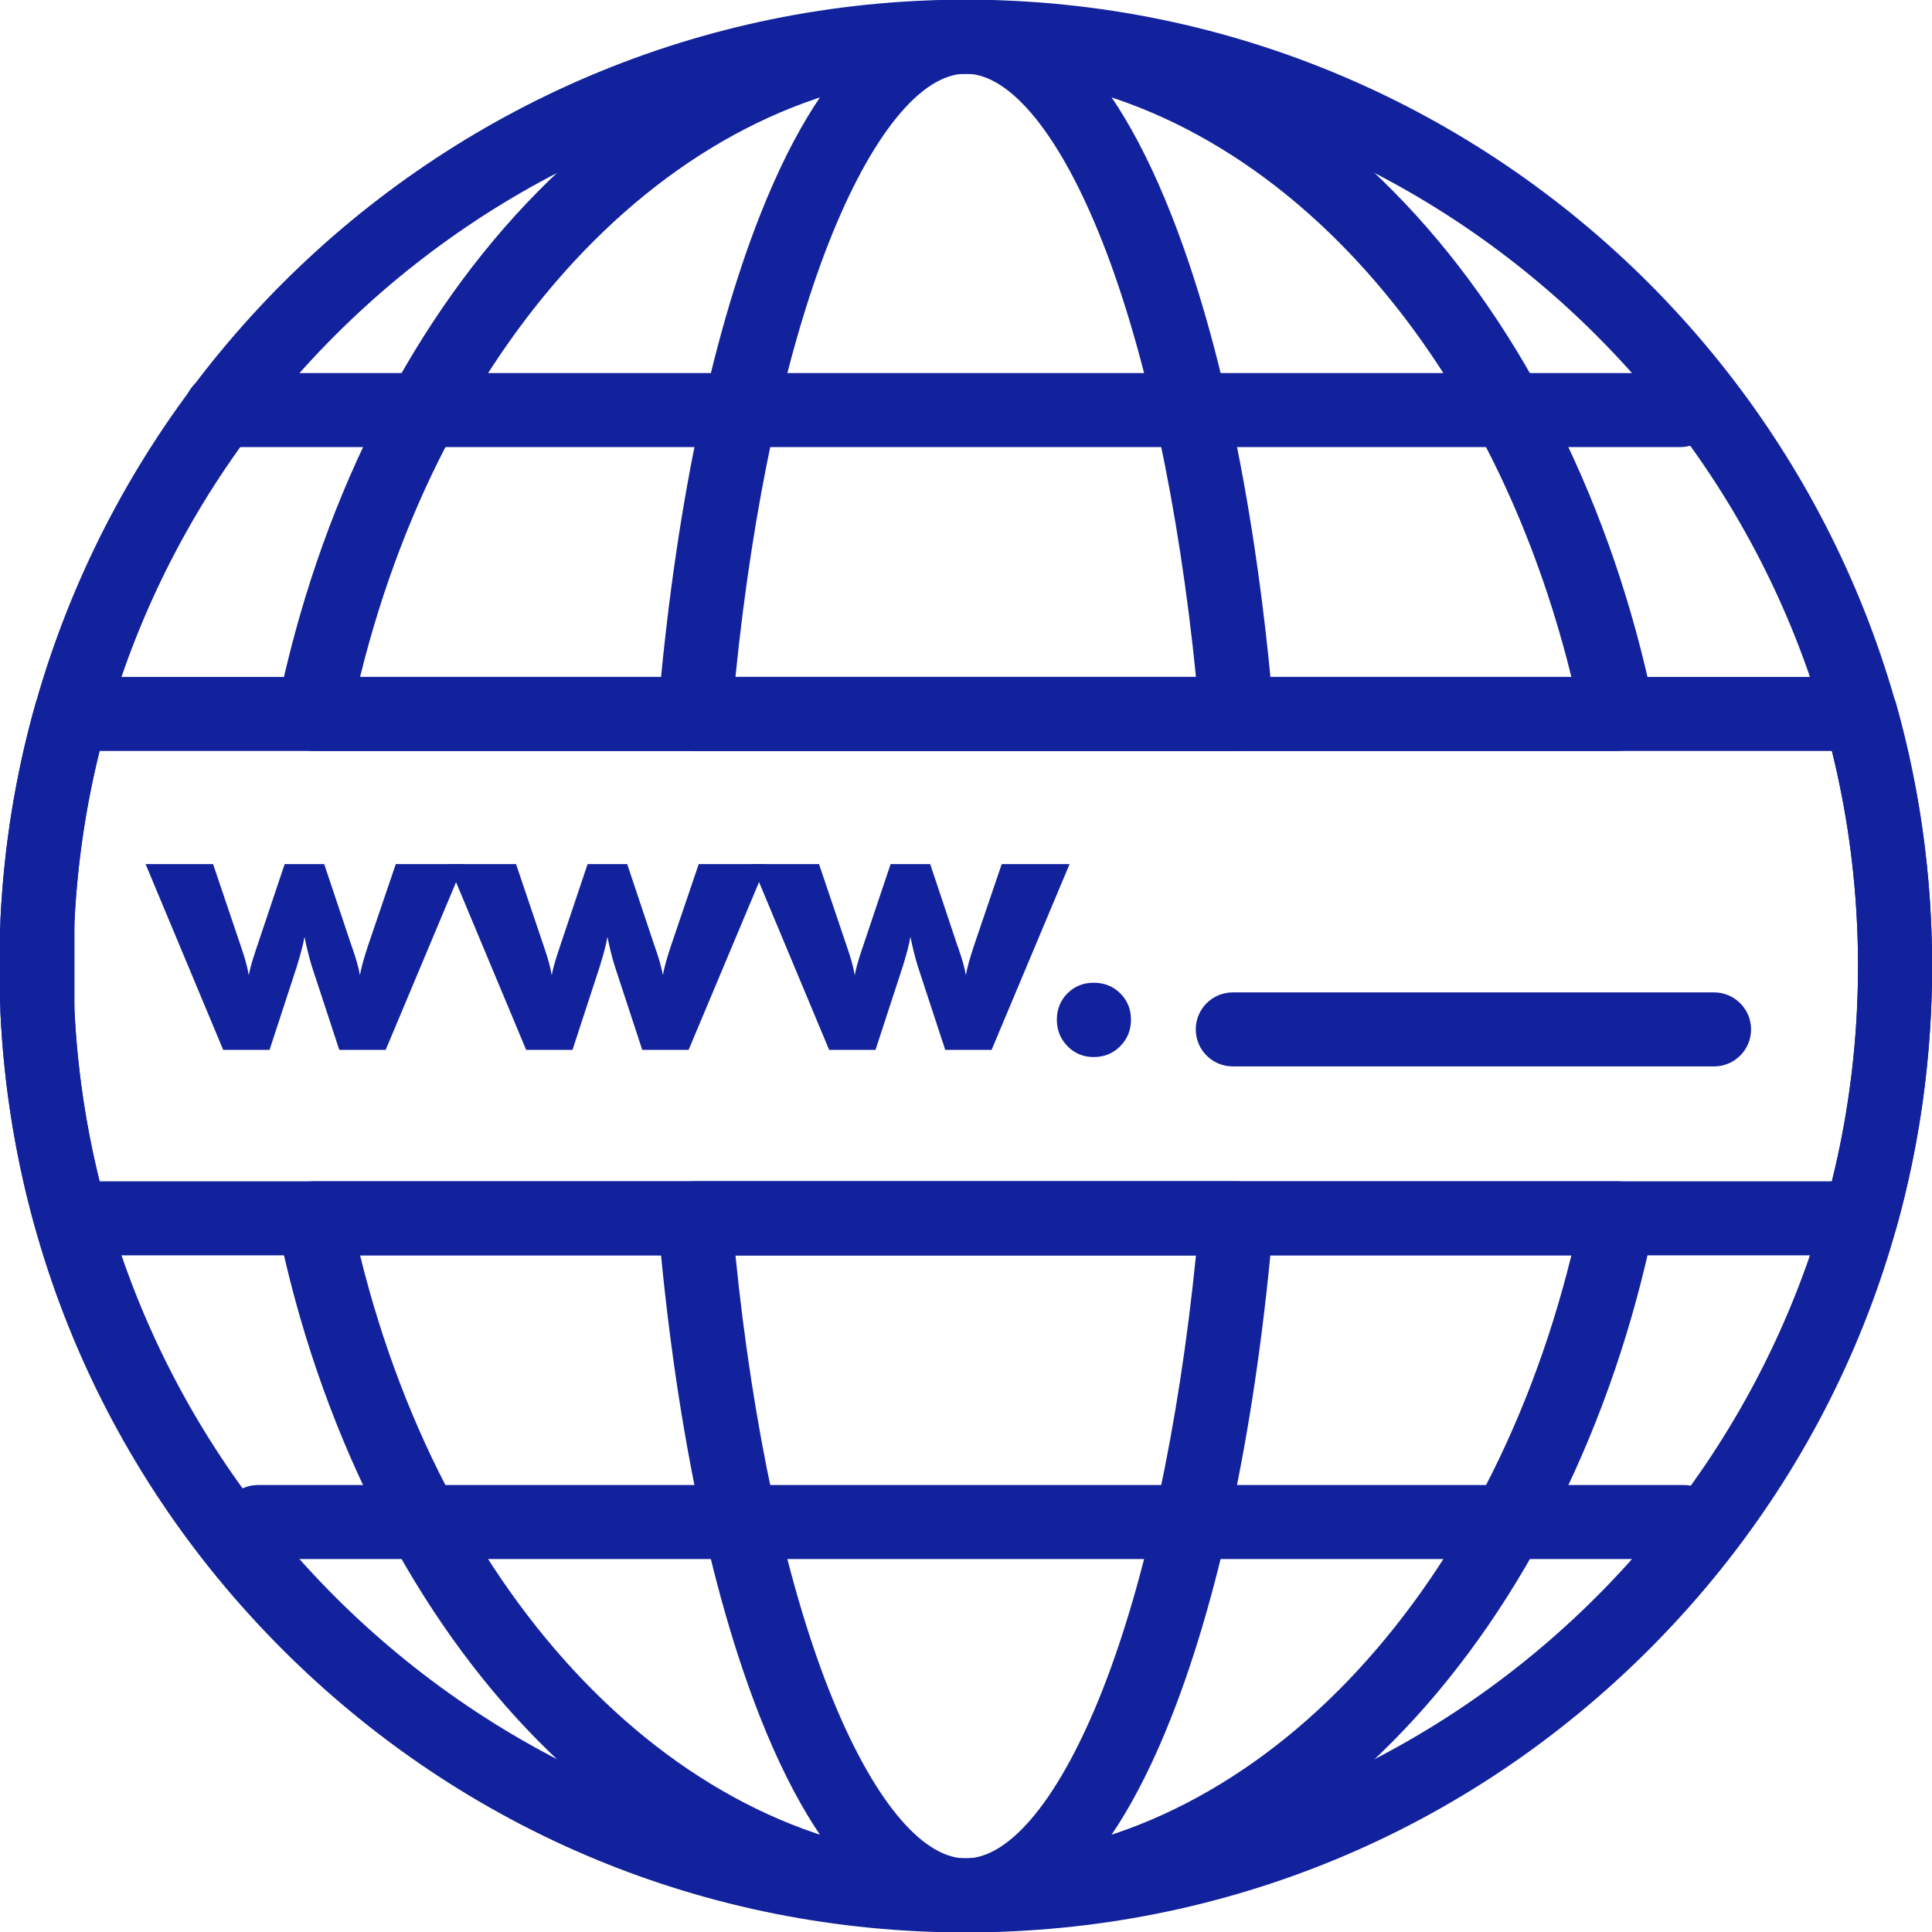
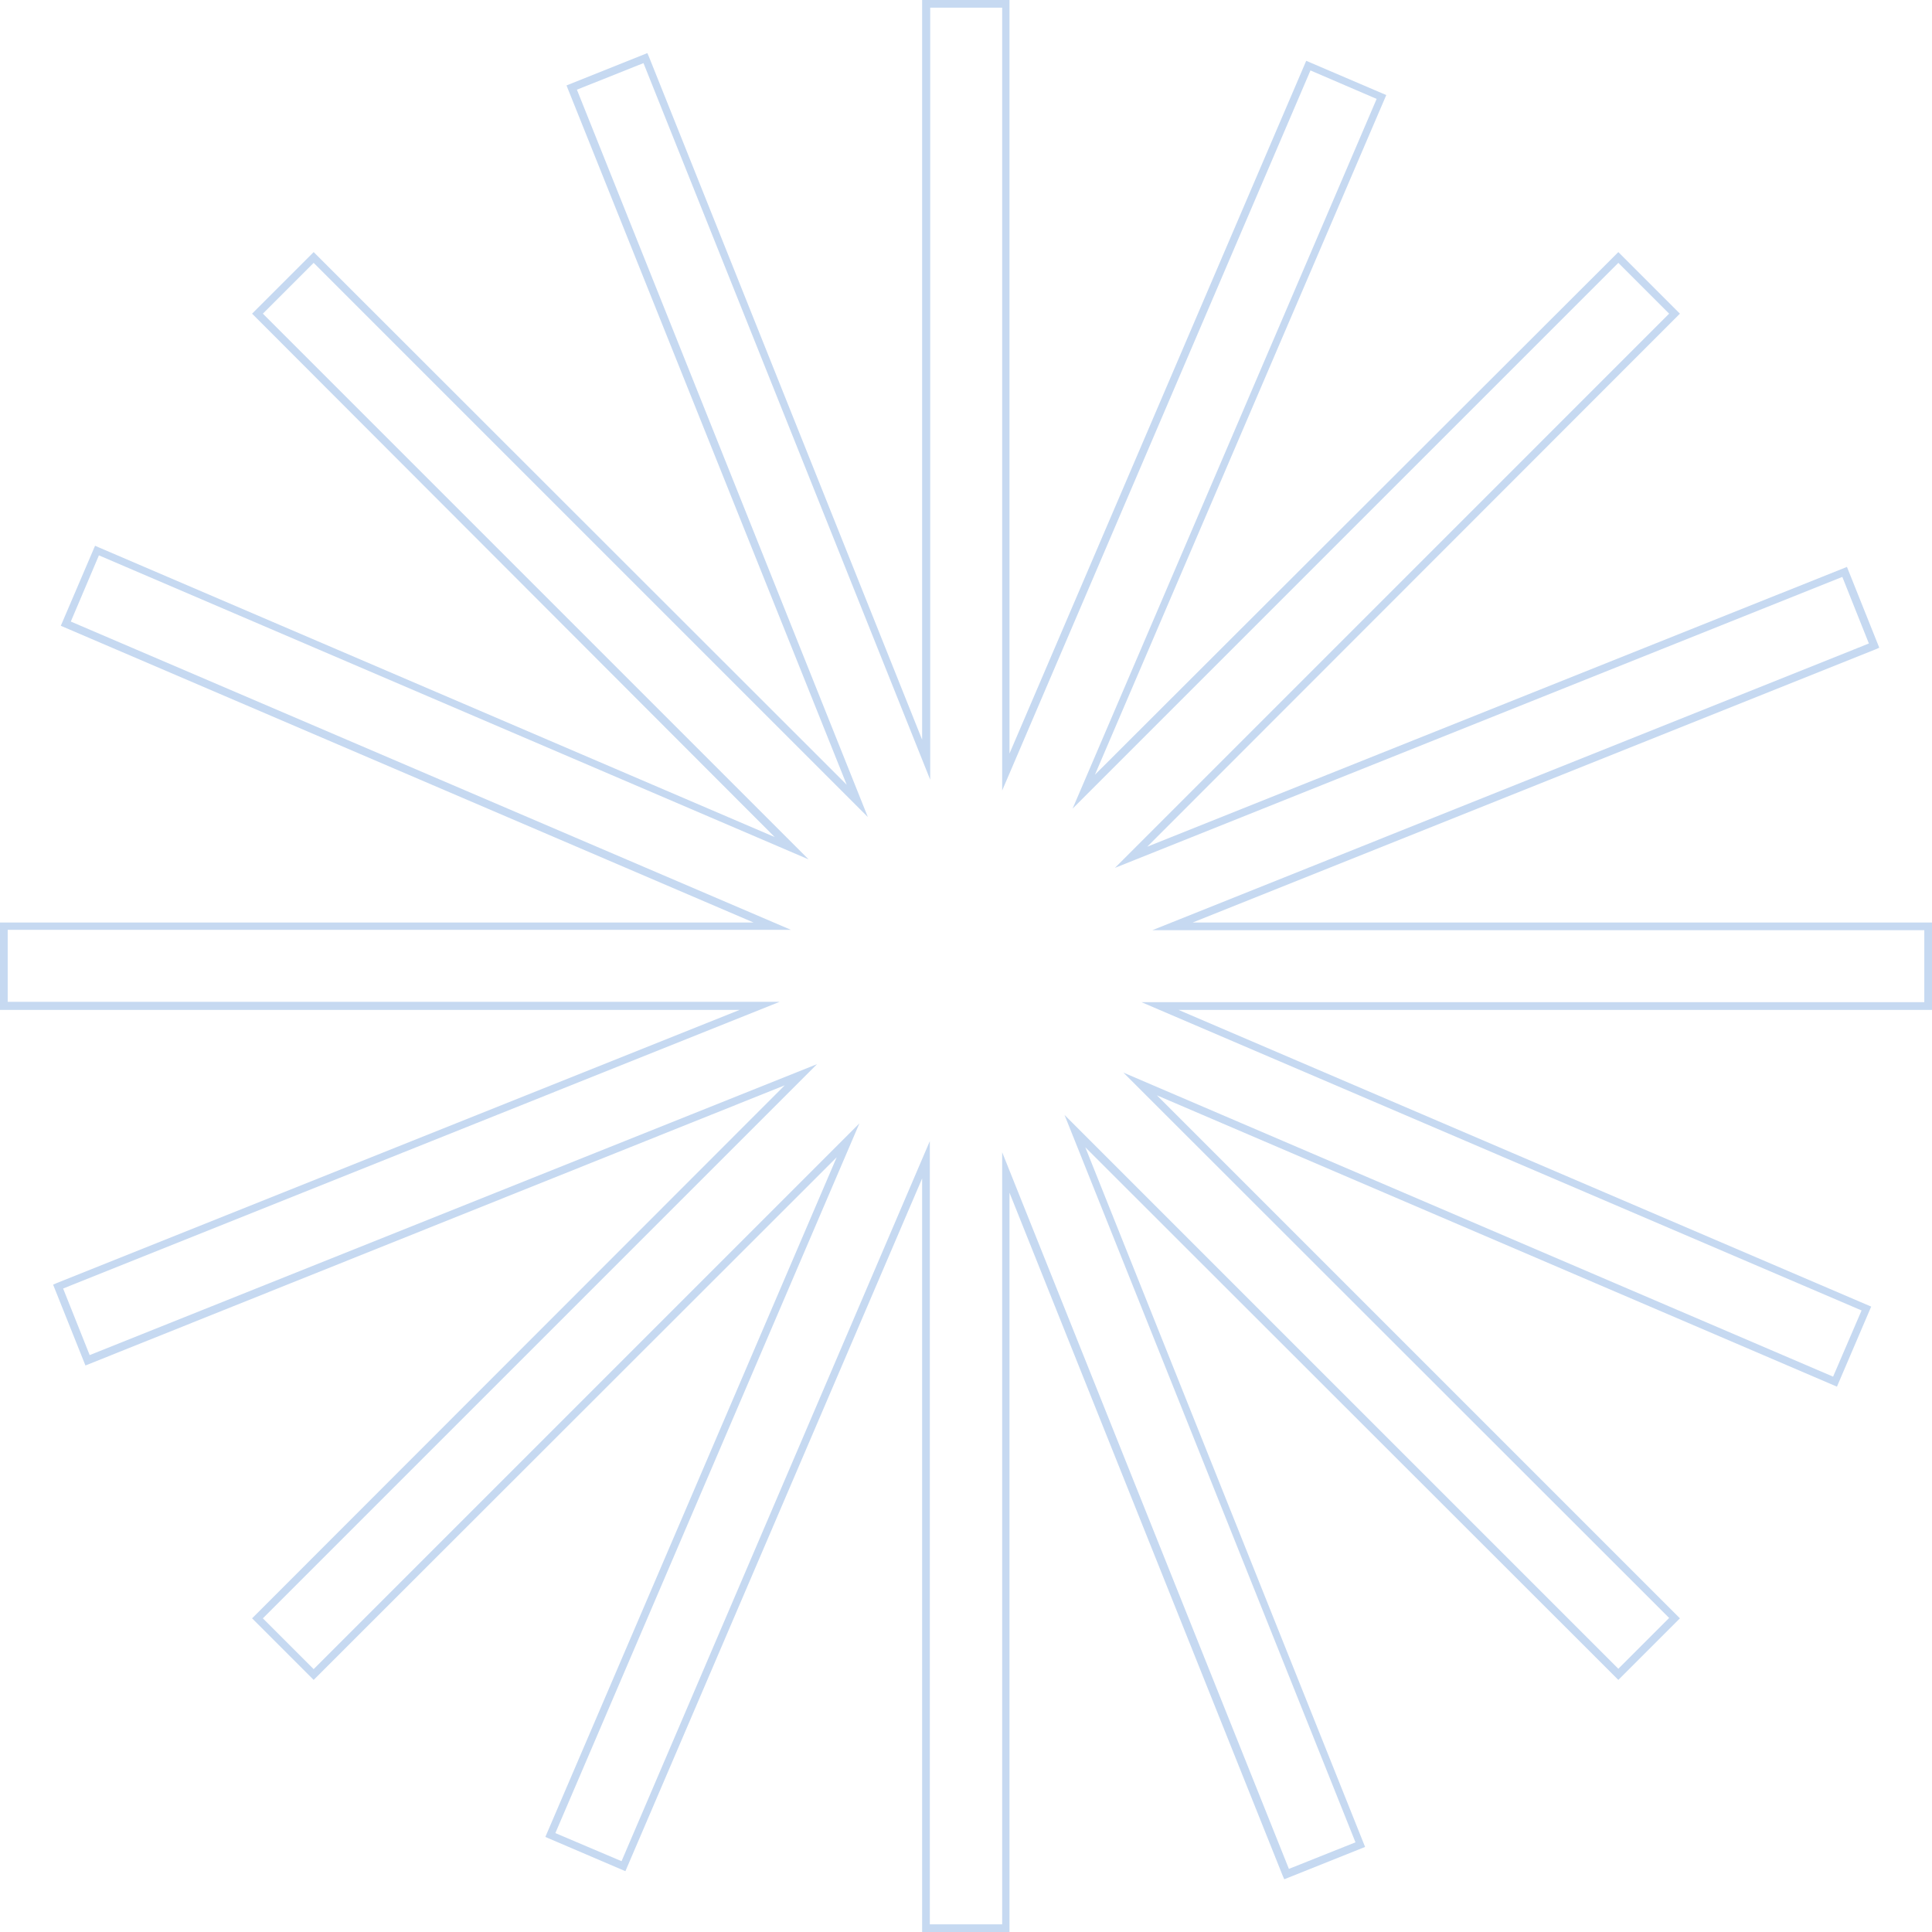
- <svg xmlns="http://www.w3.org/2000/svg" width="88.5" height="88.5" viewBox="6 6.5 88.5 88.5" fill="#12229D" overflow="hidden">
-   <g>
-     <g id="change1_6">
-       <path d="M82.977 26.979 16.122 26.979C15.184 26.979 14.426 26.22 14.426 25.283 14.426 24.347 15.185 23.588 16.122 23.588L82.976 23.588C83.912 23.588 84.671 24.347 84.671 25.283 84.672 26.22 83.912 26.979 82.977 26.979Z" />
-     </g>
-     <g id="change1_3">
-       <path d="M83.133 77.917 17.816 77.917C16.88 77.917 16.121 77.158 16.121 76.222 16.121 75.285 16.881 74.525 17.816 74.525L83.132 74.525C84.068 74.525 84.828 75.285 84.828 76.222 84.829 77.158 84.068 77.917 83.133 77.917Z" />
-     </g>
-     <g id="change1_5">
-       <path d="M50.24 95.02C47.715 95.02 44.031 93.307 40.815 85.148 38.528 79.343 36.911 71.494 36.139 62.452 36.099 61.978 36.258 61.511 36.58 61.161 36.899 60.811 37.353 60.613 37.828 60.613L62.644 60.613C63.119 60.613 63.572 60.811 63.893 61.161 64.214 61.511 64.374 61.978 64.333 62.452 63.562 71.496 61.945 79.345 59.66 85.148 56.45 93.307 52.766 95.02 50.24 95.02ZM39.689 64.004C40.482 71.858 41.987 78.87 43.97 83.905 45.905 88.813 48.19 91.629 50.24 91.629 52.291 91.629 54.574 88.813 56.507 83.905 58.488 78.871 59.992 71.859 60.785 64.004L39.689 64.004ZM62.649 40.9C62.648 40.9 62.646 40.9 62.645 40.9L37.829 40.9C37.354 40.9 36.901 40.701 36.581 40.351 36.259 40.001 36.1 39.533 36.14 39.06 36.911 30.014 38.529 22.163 40.816 16.357 44.03 8.197 47.715 6.484 50.241 6.484 52.767 6.484 56.452 8.197 59.663 16.357 61.938 22.135 63.55 29.94 64.326 38.936 64.339 39.023 64.347 39.112 64.347 39.203 64.346 40.141 63.586 40.9 62.649 40.9ZM39.689 37.508 60.785 37.508C59.993 29.65 58.488 22.635 56.507 17.6 54.575 12.692 52.291 9.876 50.24 9.876 48.19 9.876 45.905 12.691 43.97 17.6 41.987 22.637 40.482 29.652 39.689 37.508Z" />
-     </g>
-     <g id="change1_7">
-       <path d="M50.24 95.02C42.861 95.02 35.903 91.795 30.119 85.693 24.62 79.894 20.569 71.709 18.712 62.648 18.609 62.148 18.736 61.63 19.06 61.236 19.38 60.84 19.865 60.612 20.373 60.612L80.102 60.612C80.611 60.612 81.093 60.84 81.415 61.236 81.738 61.63 81.865 62.149 81.764 62.648 79.907 71.708 75.856 79.893 70.358 85.693 64.573 91.795 57.616 95.02 50.24 95.02ZM22.494 64.004C26.529 80.372 37.724 91.629 50.24 91.629 62.752 91.629 73.946 80.372 77.981 64.004L22.494 64.004ZM80.105 40.9C80.104 40.9 80.103 40.9 80.102 40.9L20.373 40.9C19.864 40.9 19.38 40.671 19.06 40.276 18.737 39.88 18.61 39.362 18.712 38.863 20.569 29.799 24.62 21.613 30.119 15.812 35.902 9.711 42.86 6.485 50.24 6.485 57.617 6.485 64.573 9.711 70.357 15.812 75.83 21.587 79.869 29.726 81.738 38.741 81.78 38.887 81.802 39.043 81.802 39.204 81.803 40.141 81.043 40.9 80.105 40.9ZM22.494 37.508 77.981 37.508C73.947 21.136 62.753 9.877 50.24 9.877 37.724 9.877 26.528 21.136 22.494 37.508Z" />
-     </g>
-     <g id="change1_4">
-       <path d="M20.851 46.082 22.108 49.84 22.133 49.906C22.319 50.434 22.436 50.856 22.487 51.171 22.52 50.991 22.564 50.803 22.617 50.606 22.671 50.409 22.749 50.157 22.848 49.848L24.13 46.082 27.238 46.082 23.667 54.593 21.542 54.593 20.277 50.741C20.212 50.522 20.15 50.302 20.097 50.08 20.043 49.857 19.993 49.637 19.95 49.418 19.887 49.755 19.778 50.18 19.62 50.69L19.604 50.75 18.348 54.592 16.224 54.592 12.668 46.081 15.761 46.081 17.033 49.847C17.128 50.122 17.204 50.363 17.261 50.568 17.317 50.773 17.363 50.973 17.395 51.171 17.447 50.89 17.557 50.5 17.725 50 17.748 49.932 17.764 49.882 17.776 49.848L19.04 46.082 20.851 46.082Z" />
-       <path d="M34.73 46.082 35.986 49.84 36.01 49.906C36.197 50.434 36.314 50.856 36.364 51.171 36.397 50.991 36.442 50.803 36.495 50.606 36.549 50.409 36.626 50.157 36.727 49.848L38.007 46.082 41.116 46.082 37.543 54.593 35.42 54.593 34.156 50.741C34.088 50.522 34.027 50.302 33.974 50.08 33.919 49.857 33.87 49.637 33.826 49.418 33.765 49.755 33.656 50.18 33.498 50.69L33.481 50.75 32.225 54.592 30.102 54.592 26.544 46.081 29.639 46.081 30.91 49.847C31.006 50.122 31.082 50.363 31.138 50.568 31.195 50.773 31.24 50.973 31.274 51.171 31.324 50.89 31.434 50.5 31.602 50 31.624 49.932 31.641 49.882 31.652 49.848L32.916 46.082 34.73 46.082Z" />
-       <path d="M48.61 46.082 49.864 49.84 49.89 49.906C50.076 50.434 50.194 50.856 50.244 51.171 50.277 50.991 50.32 50.803 50.374 50.606 50.428 50.409 50.504 50.157 50.606 49.848L51.886 46.082 54.995 46.082 51.422 54.593 49.299 54.593 48.035 50.741C47.968 50.522 47.908 50.302 47.853 50.08 47.799 49.857 47.75 49.637 47.705 49.418 47.644 49.755 47.535 50.18 47.378 50.69L47.36 50.75 46.105 54.592 43.981 54.592 40.425 46.081 43.517 46.081 44.789 49.847C44.885 50.122 44.961 50.363 45.017 50.568 45.074 50.773 45.119 50.973 45.153 51.171 45.203 50.89 45.312 50.5 45.48 50 45.504 49.932 45.52 49.882 45.532 49.848L46.797 46.082 48.61 46.082Z" />
-       <path d="M54.412 53.21C54.412 52.733 54.574 52.331 54.895 52.005 55.219 51.68 55.619 51.517 56.097 51.517 56.585 51.517 56.993 51.68 57.319 52.005 57.645 52.331 57.807 52.733 57.807 53.21 57.807 53.688 57.644 54.092 57.314 54.424 56.987 54.756 56.58 54.921 56.097 54.921 55.624 54.921 55.226 54.756 54.9 54.424 54.575 54.092 54.412 53.688 54.412 53.21Z" />
-     </g>
-     <g id="change1_1">
-       <path d="M84.516 55.35 62.471 55.35C61.534 55.35 60.775 54.591 60.775 53.655 60.775 52.718 61.535 51.959 62.471 51.959L84.516 51.959C85.452 51.959 86.212 52.718 86.212 53.655 86.212 54.591 85.451 55.35 84.516 55.35Z" />
-     </g>
-     <g id="change1_2">
-       <path d="M91.227 64.004 9.254 64.004C8.495 64.004 7.827 63.498 7.622 62.766 6.719 59.556 6.18 56.24 6.021 52.911 6.02 52.884 6.02 52.857 6.02 52.83L6.02 48.681C6.02 48.654 6.02 48.627 6.022 48.6 6.18 45.265 6.719 41.949 7.624 38.744 7.829 38.013 8.496 37.508 9.255 37.508L91.228 37.508C91.988 37.508 92.656 38.014 92.861 38.746 93.953 42.639 94.506 46.679 94.506 50.755 94.506 54.824 93.953 58.864 92.861 62.764 92.654 63.497 91.986 64.004 91.227 64.004ZM10.561 60.612 89.919 60.612C90.711 57.396 91.112 54.087 91.112 50.756 91.112 47.42 90.711 44.11 89.92 40.9L10.561 40.9C9.925 43.458 9.54 46.083 9.412 48.722L9.412 52.789C9.54 55.423 9.925 58.049 10.561 60.612Z" />
-     </g>
-     <g id="change1_8">
-       <path d="M50.24 95.02C38.415 95.02 27.299 90.416 18.937 82.056 10.576 73.697 5.97 62.58 5.97 50.756 5.97 26.345 25.829 6.485 50.24 6.485 74.646 6.485 94.504 26.345 94.504 50.756 94.504 62.58 89.9 73.696 81.541 82.056 73.181 90.416 62.064 95.02 50.24 95.02ZM50.24 9.877C27.699 9.877 9.362 28.215 9.362 50.756 9.362 73.293 27.699 91.629 50.24 91.629 72.777 91.629 91.112 73.293 91.112 50.756 91.112 28.215 72.777 9.877 50.24 9.877Z" />
-     </g>
+ <svg xmlns="http://www.w3.org/2000/svg" width="502" height="502" viewBox="0 0 502 502" overflow="hidden">
+   <style>
+ .MsftOfcThm_Text2_lumMod_20_lumOff_80_Fill_v2 {
+  fill:#C6D9F1; 
+ }
+ </style>
+   <g id="change1_1">
+     <path d="M262.3 502 239.6 502 239.6 306.2 162.5 486.2 141.7 477.3 217.4 300.7 81.5 436.5 65.5 420.5 203.9 282 22.2 354.8 13.8 333.8 14.7 333.4 192.2 262.4 0 262.4 0 239.7 195.8 239.7 15.8 162.6 24.7 141.8 25.6 142.2 201.3 217.5 65.5 81.5 81.5 65.5 220 203.9 147.2 22.2 168.2 13.8 168.6 14.7 239.6 192.2 239.6 0 262.3 0 262.3 195.8 339.4 15.8 360.2 24.7 284.5 201.3 420.5 65.5 436.5 81.5 298.1 220 479.9 147.3 488.3 168.3 487.4 168.7 309.9 239.7 502 239.7 502 262.4 306.2 262.4 486.2 339.5 477.3 360.3 300.6 284.6 436.5 420.5 420.5 436.5 282 298.1 354.7 479.9 333.7 488.3 333.3 487.4 262.3 309.9 262.3 502ZM241.7 500 260.4 500 260.4 299.4 334.9 485.6 352.2 478.7 276.6 289.7 420.5 433.6 433.7 420.4 291.9 278.7 476.3 357.7 483.7 340.5 296.6 260.4 500 260.4 500 241.7 299.4 241.7 485.6 167.2 478.7 149.9 289.7 225.5 433.7 81.5 420.5 68.3 278.7 210.1 357.7 25.7 340.5 18.3 260.4 205.4 260.4 2 241.7 2 241.7 202.6 167.2 16.4 149.9 23.3 225.5 212.3 81.5 68.3 68.3 81.5 210.1 223.3 25.7 144.3 18.4 161.5 205.5 241.6 2 241.6 2 260.3 202.6 260.3 16.4 334.8 23.3 352.1 212.3 276.5 68.3 420.5 81.5 433.7 223.3 291.9 144.3 476.3 161.5 483.6 241.6 296.5 241.6 500Z" class="MsftOfcThm_Text2_lumMod_20_lumOff_80_Fill_v2" fill="#C6D9F1" />
  </g>
</svg>
